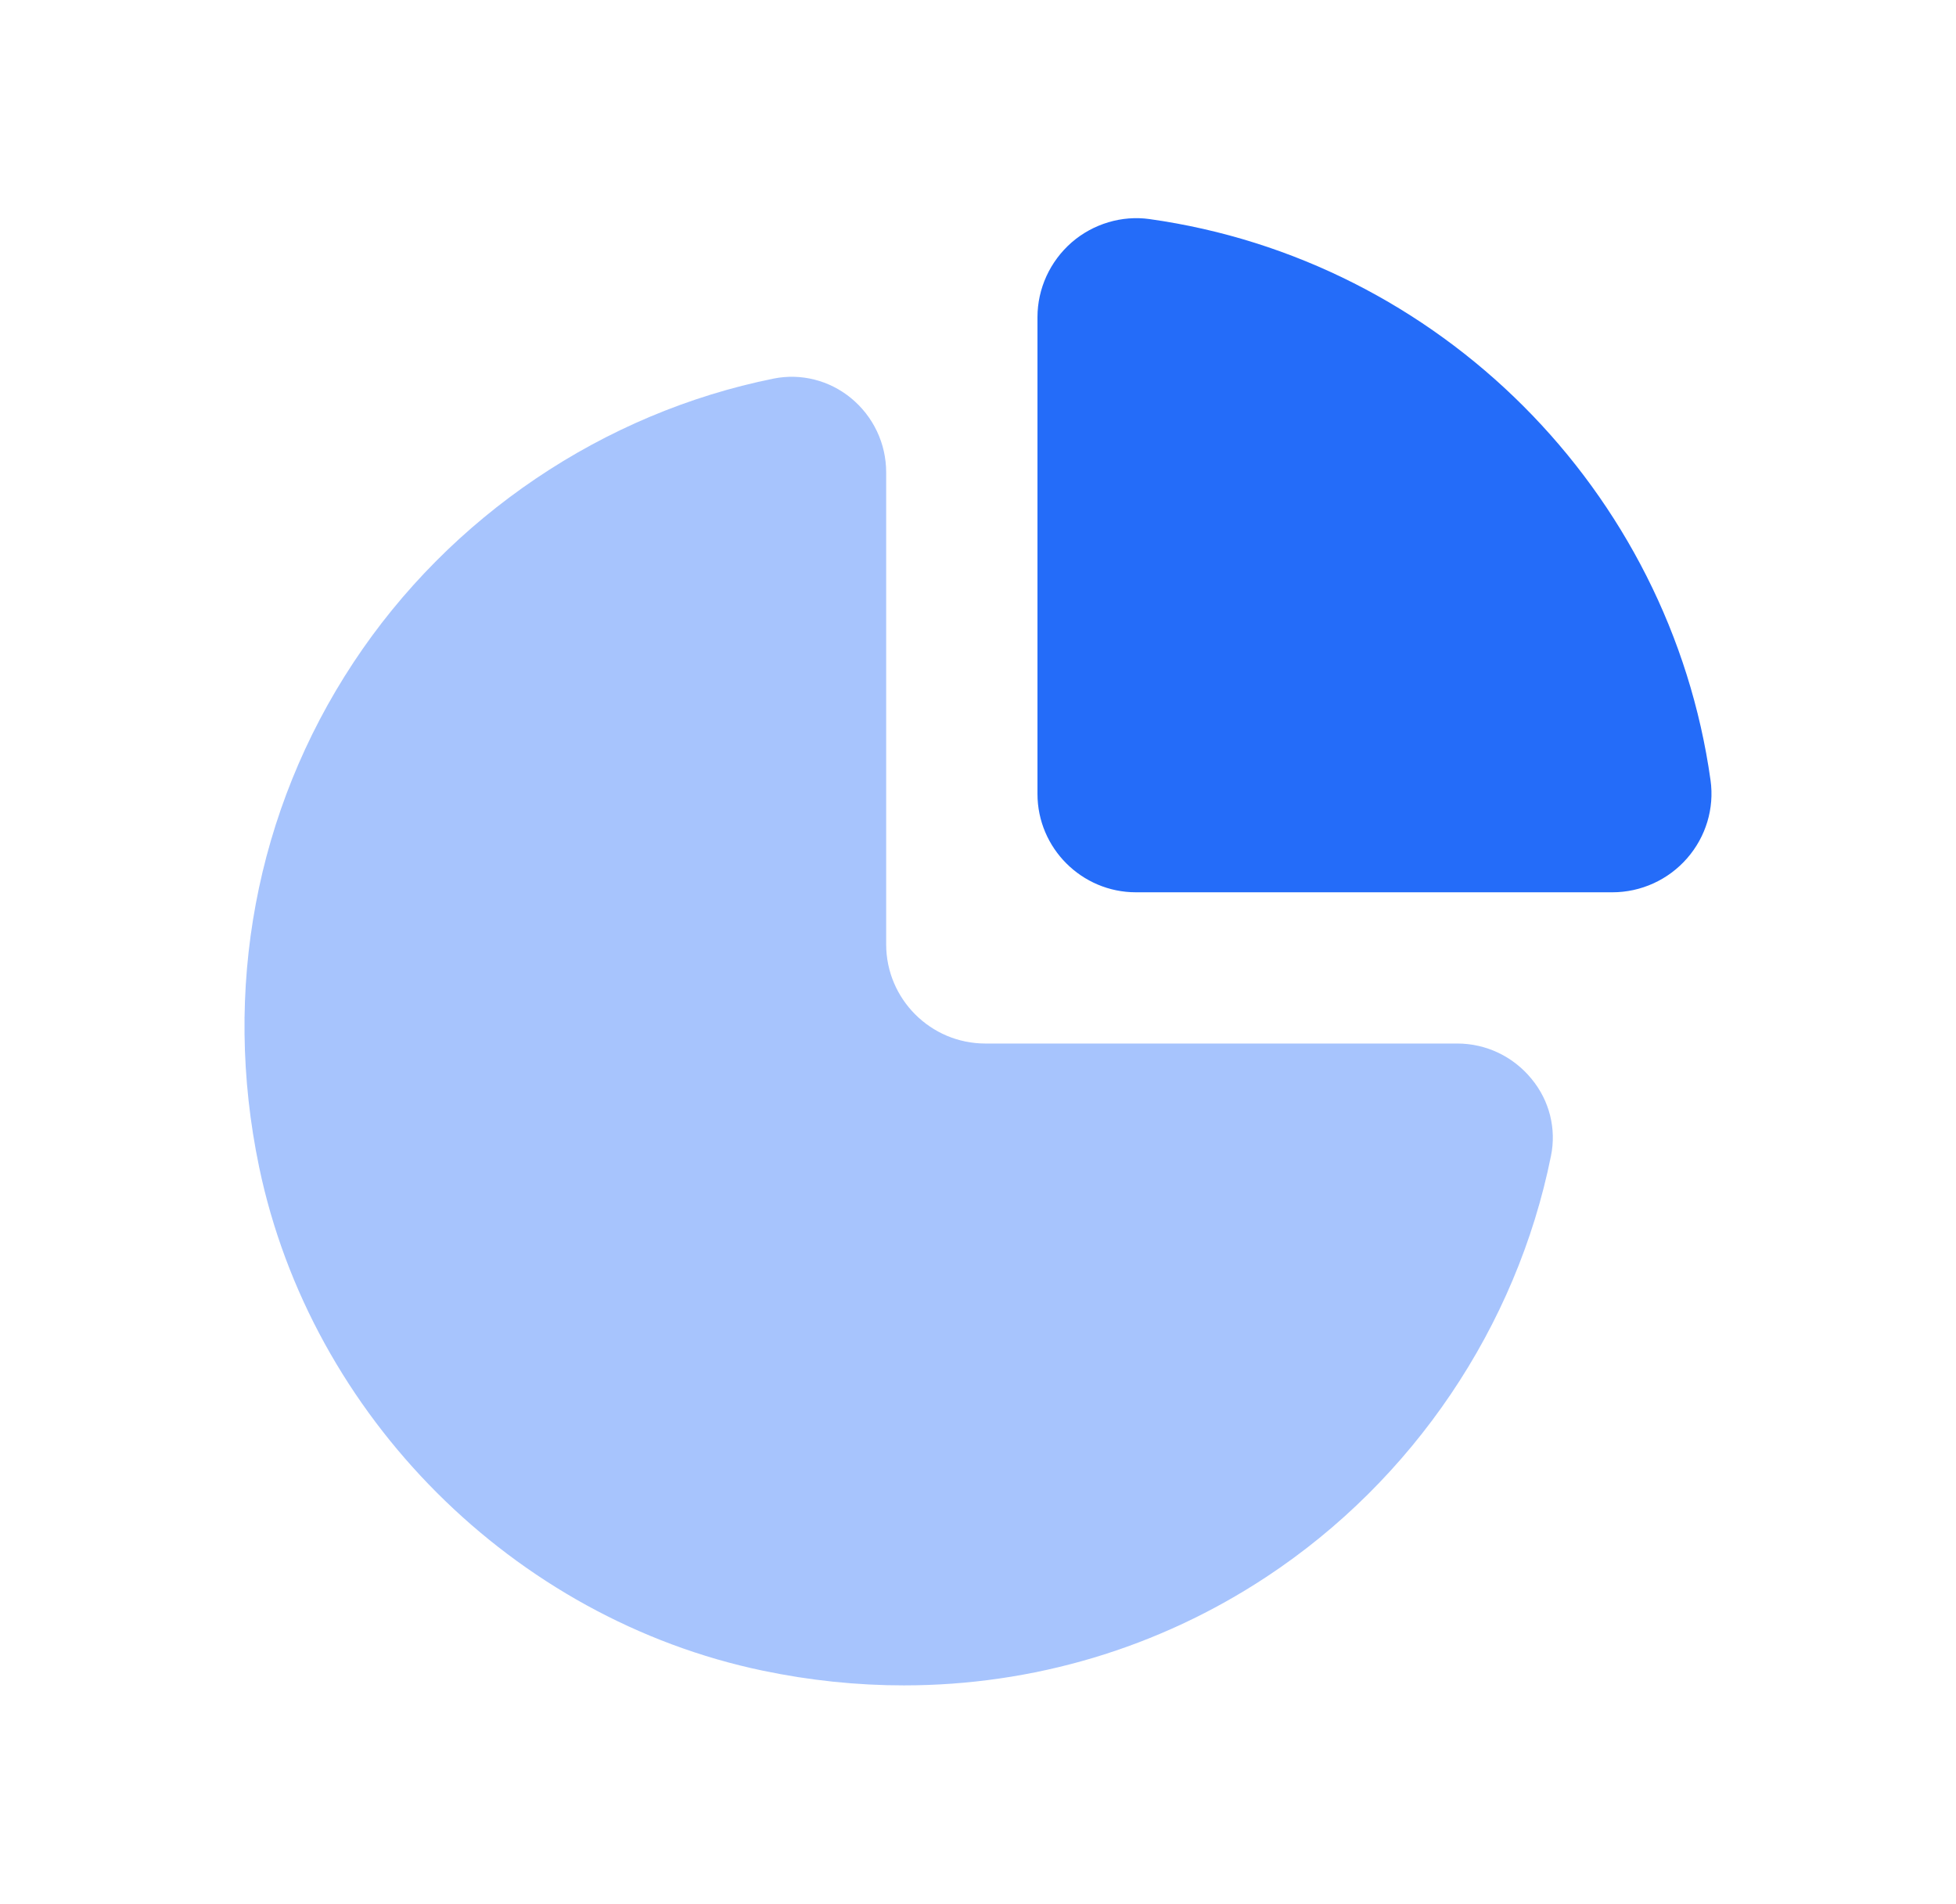
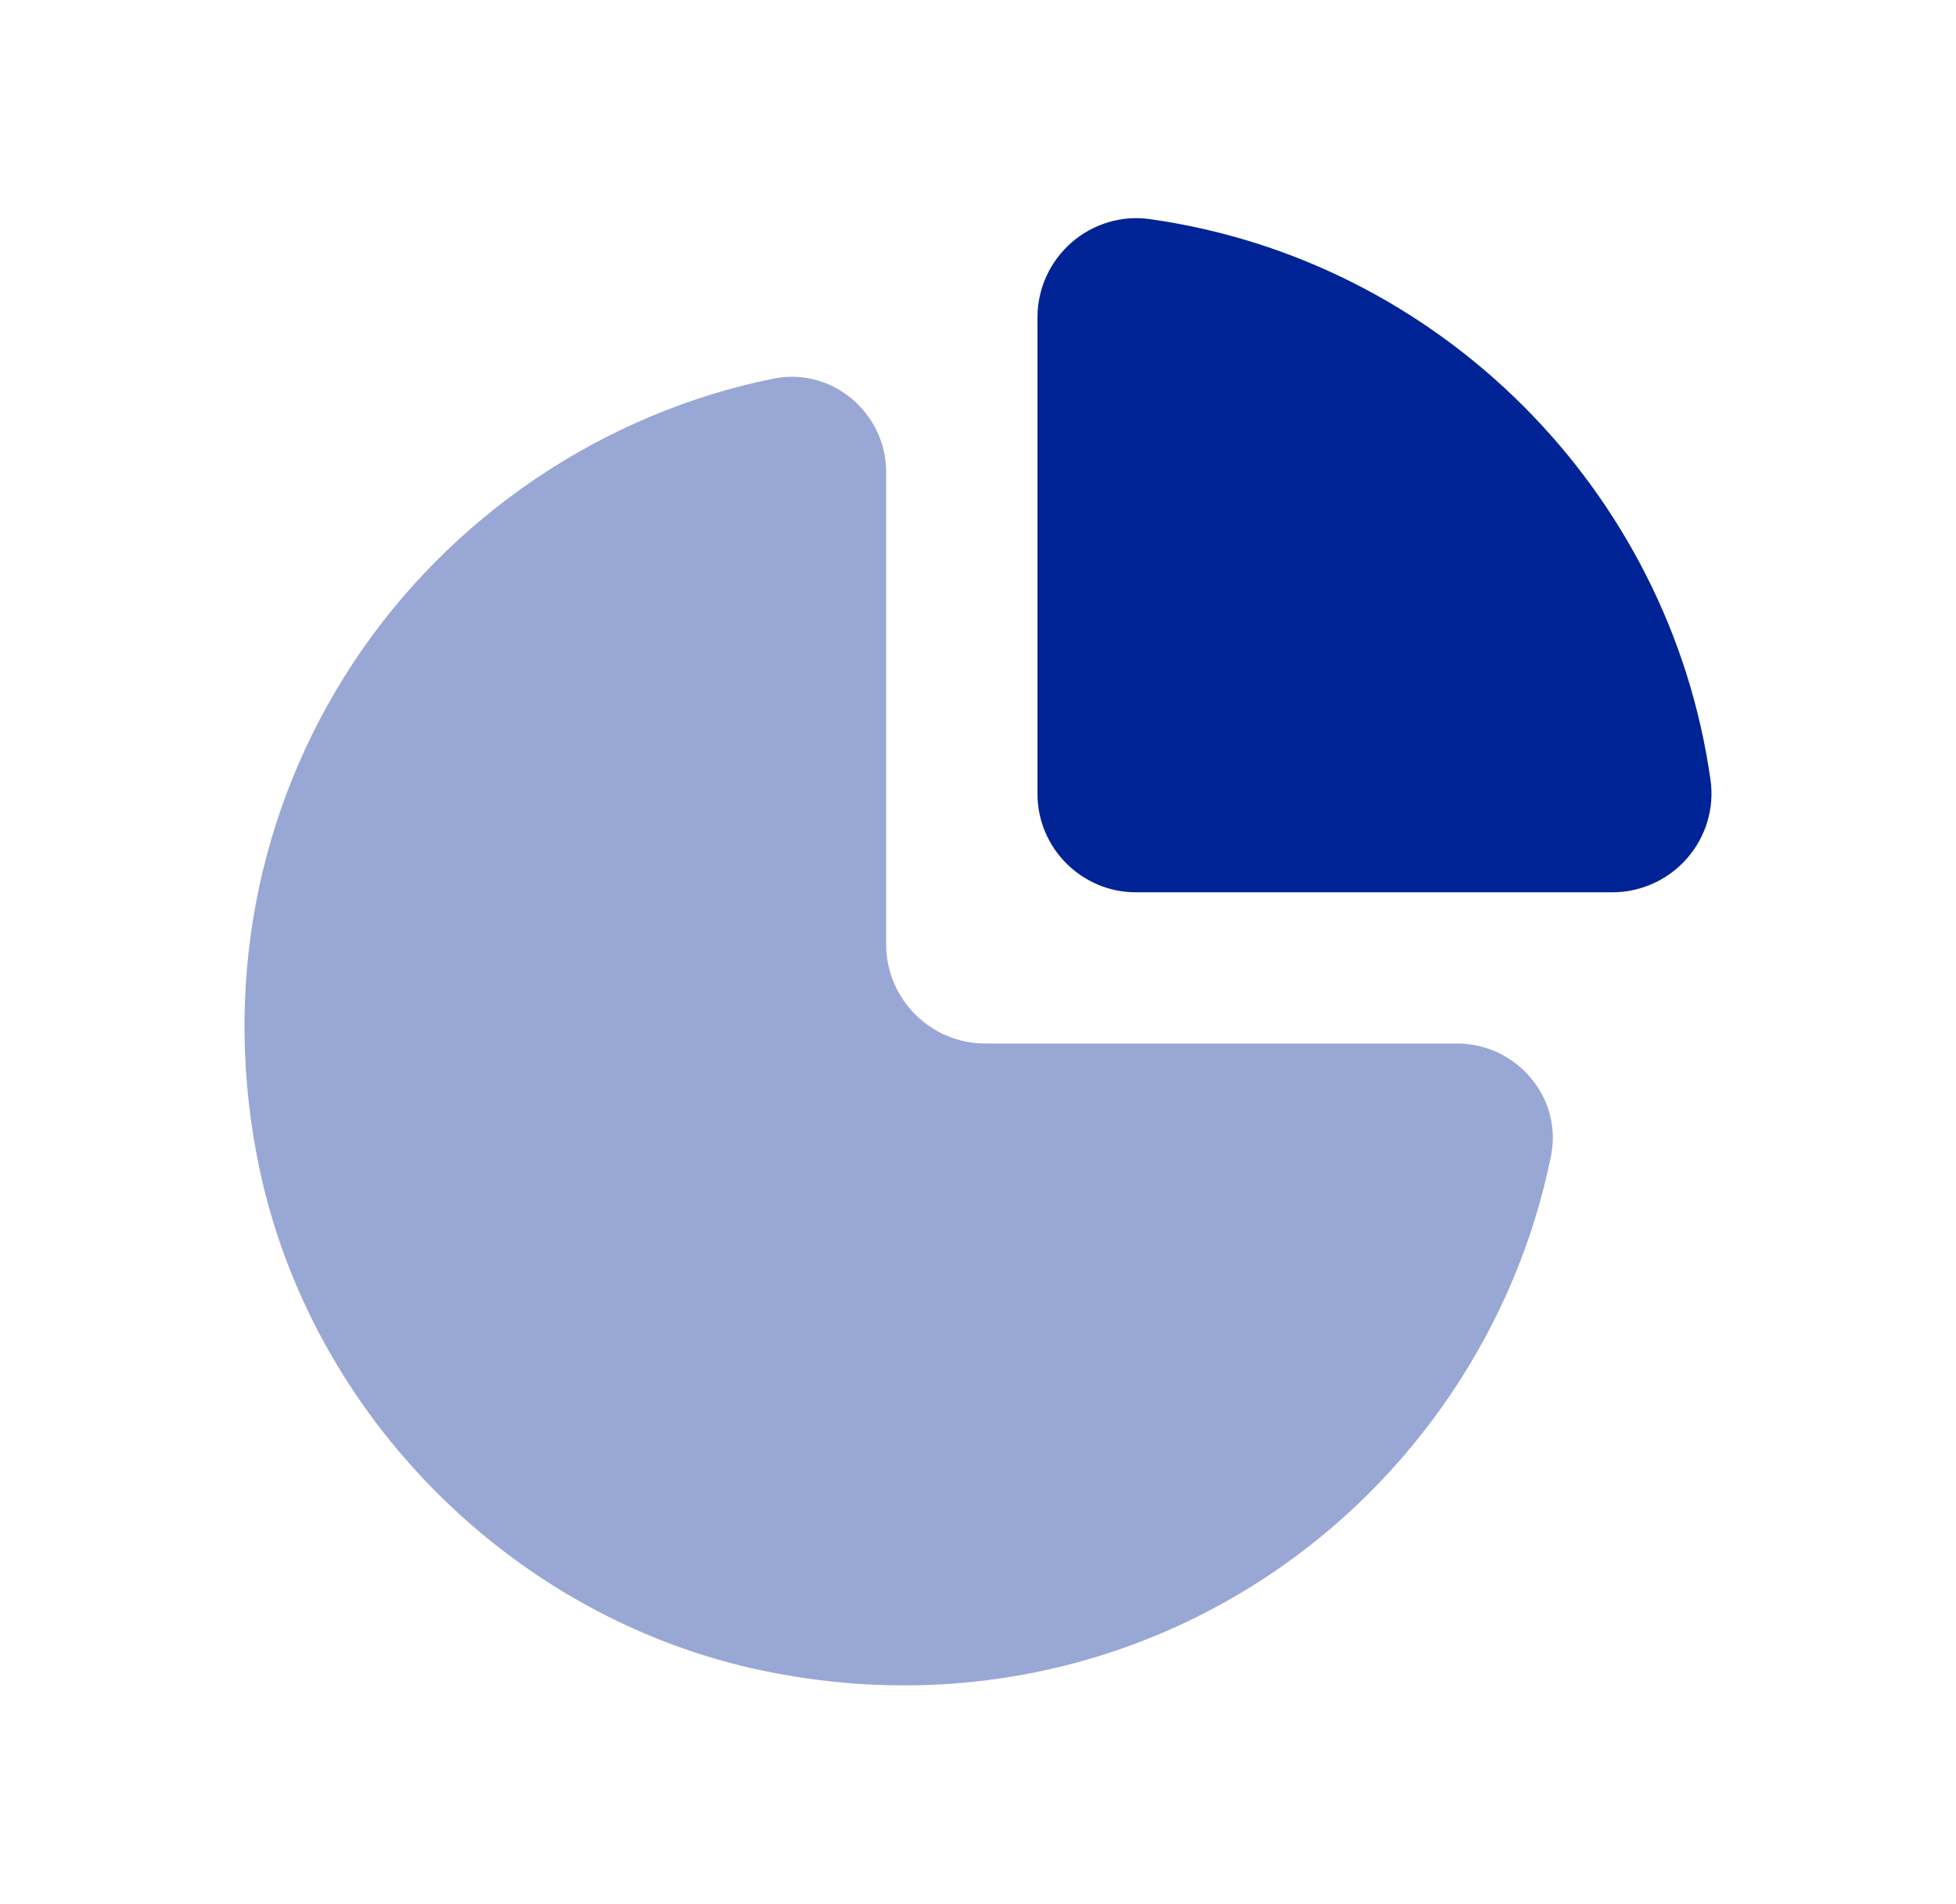
<svg xmlns="http://www.w3.org/2000/svg" width="37" height="36" viewBox="0 0 37 36" fill="none">
-   <path d="M32.357 14.758C31.589 9.275 27.226 4.91 21.743 4.143C21.224 4.07 20.68 4.231 20.273 4.583C19.862 4.942 19.625 5.457 19.625 6V15.013C19.625 16.04 20.462 16.875 21.488 16.875H30.5C31.041 16.875 31.559 16.64 31.916 16.229C32.27 15.822 32.431 15.286 32.357 14.758Z" fill="#246CF9" />
-   <path opacity="0.4" d="M28.972 20.405C28.625 19.98 28.112 19.735 27.565 19.735H18.638C17.605 19.735 16.763 18.894 16.763 17.86V8.934C16.763 8.388 16.52 7.875 16.096 7.527C15.685 7.191 15.151 7.057 14.638 7.159C11.41 7.809 8.509 9.766 6.683 12.534C4.837 15.332 4.204 18.719 4.901 22.068C5.884 26.784 9.713 30.612 14.431 31.596C15.32 31.782 16.213 31.874 17.096 31.874C19.538 31.874 21.91 31.173 23.963 29.817C26.731 27.99 28.688 25.09 29.338 21.863C29.444 21.348 29.311 20.816 28.972 20.405Z" fill="#246CF9" />
+   <path d="M32.357 14.757C31.589 9.275 27.226 4.909 21.743 4.143C21.224 4.069 20.68 4.23 20.273 4.583C19.862 4.941 19.625 5.457 19.625 6V15.012C19.625 16.04 20.462 16.875 21.488 16.875H30.5C31.041 16.875 31.559 16.64 31.916 16.229C32.27 15.822 32.431 15.285 32.357 14.757Z" fill="#002395" />
+   <path opacity="0.4" d="M28.972 20.405C28.625 19.98 28.112 19.735 27.565 19.735H18.638C17.605 19.735 16.763 18.894 16.763 17.86V8.934C16.763 8.388 16.52 7.875 16.096 7.527C15.685 7.191 15.151 7.057 14.638 7.159C11.41 7.809 8.509 9.766 6.683 12.534C4.837 15.332 4.204 18.719 4.901 22.068C5.884 26.784 9.713 30.612 14.431 31.596C15.32 31.782 16.213 31.874 17.096 31.874C19.538 31.874 21.91 31.173 23.963 29.817C26.731 27.99 28.688 25.09 29.338 21.863C29.444 21.348 29.311 20.816 28.972 20.405Z" fill="#002395" />
</svg>
